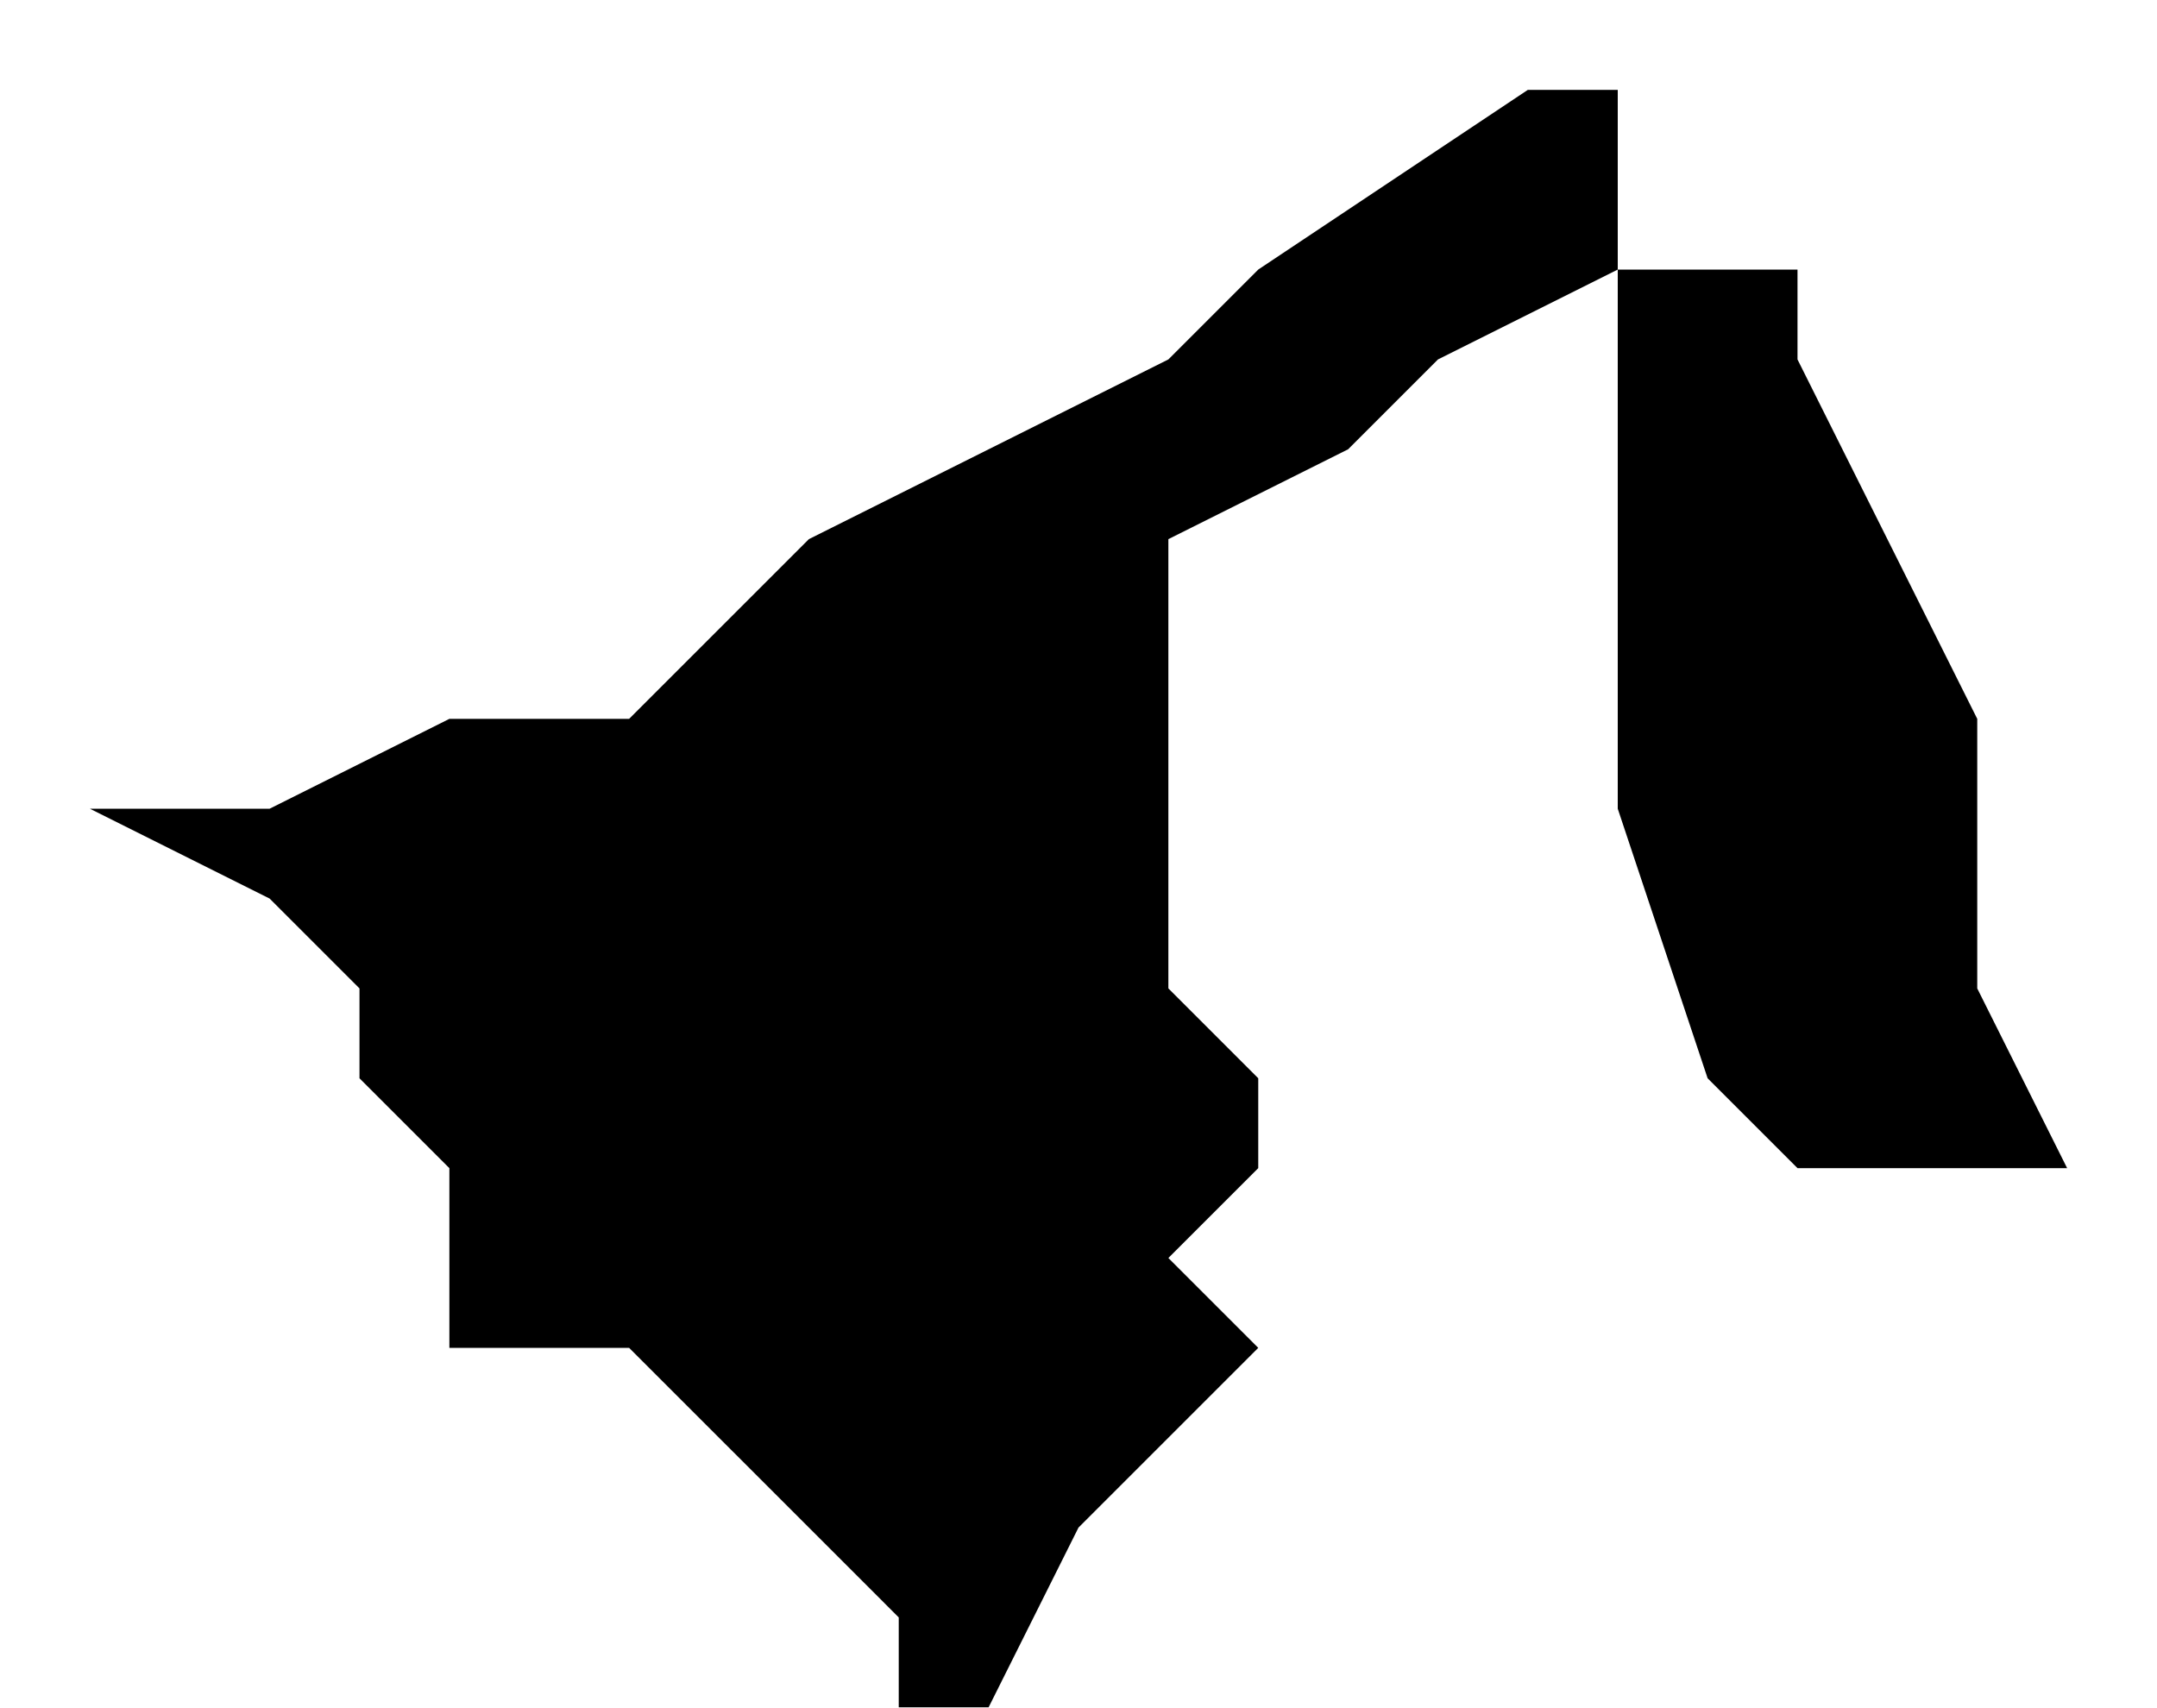
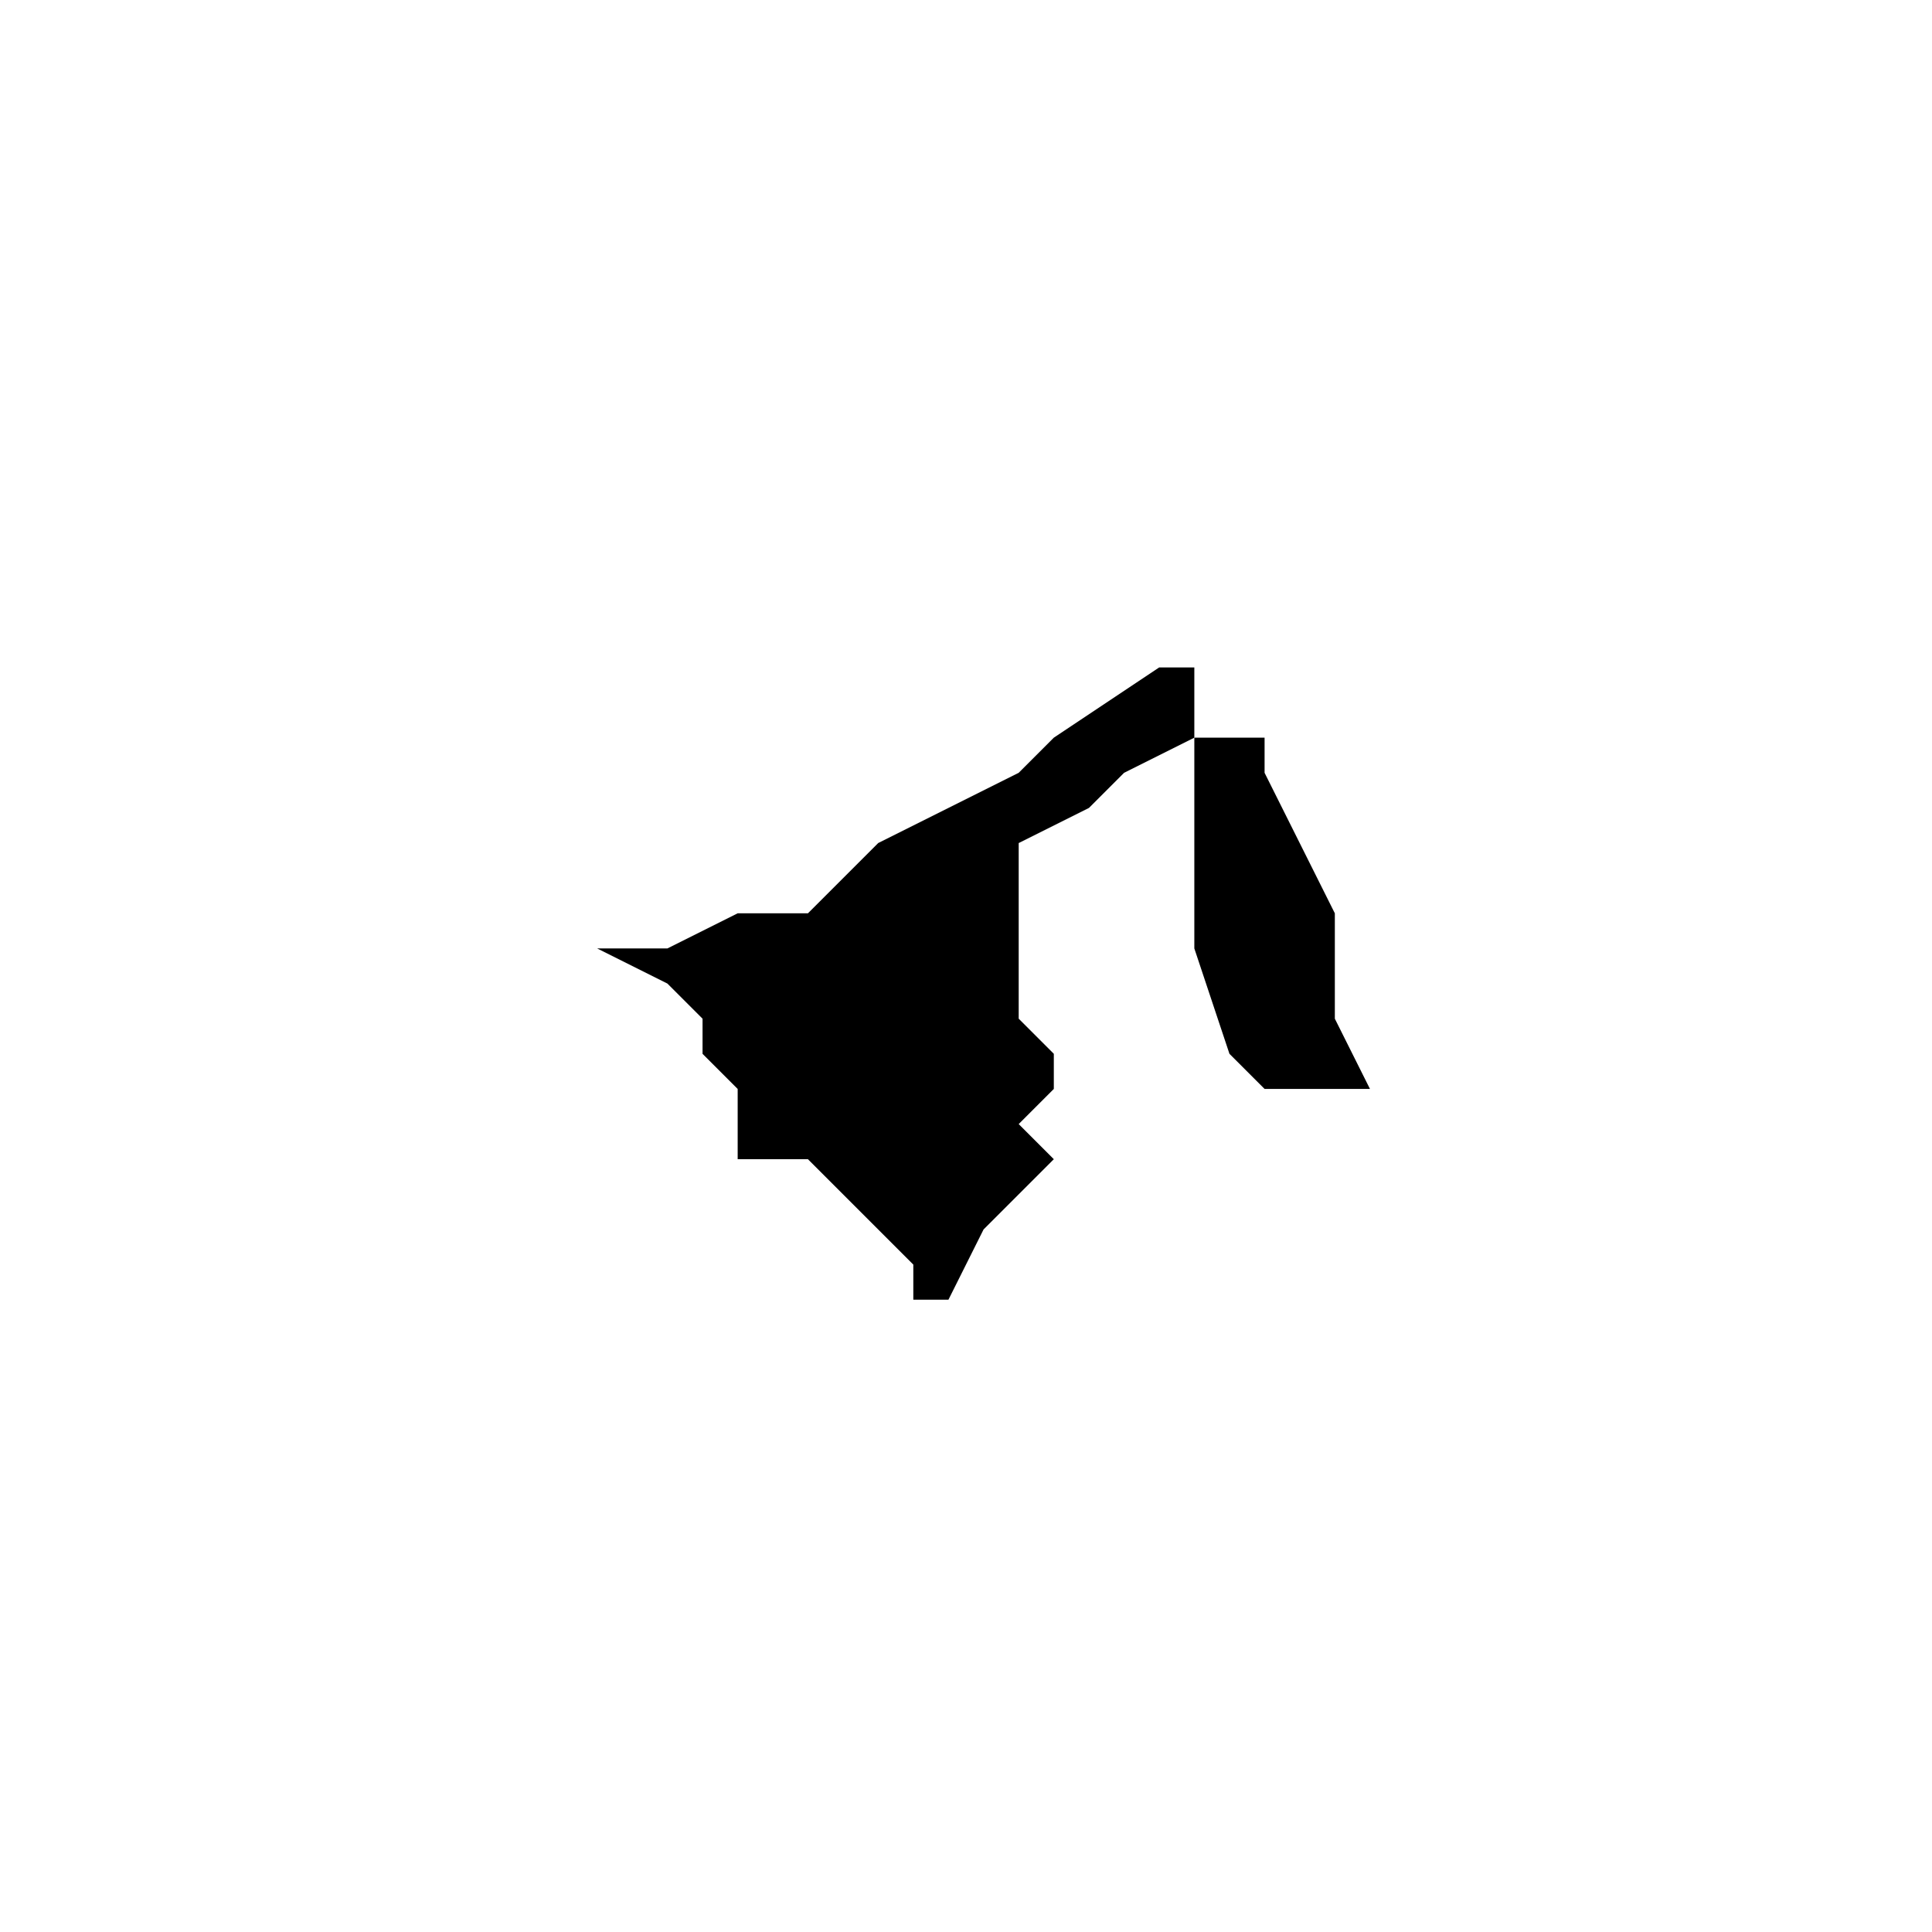
- <svg xmlns="http://www.w3.org/2000/svg" viewBox="1.99 -0.089 0.024 0.019">
+ <svg xmlns="http://www.w3.org/2000/svg" viewBox="1.974 -0.107 0.055 0.055">
  <g vector-effect="non-scaling-stroke" stroke-width="3" stroke-linejoin="round">
    <path d="M2.008,-0.086 L2.006,-0.085 L2.005,-0.084 L2.003,-0.083 L2.003,-0.082 L2.003,-0.082 L2.003,-0.08 L2.003,-0.078 L2.004,-0.077 L2.004,-0.077 L2.004,-0.076 L2.003,-0.075 L2.004,-0.074 L2.003,-0.073 L2.002,-0.072 L2.001,-0.07 L2,-0.07 L2,-0.071 L1.999,-0.072 L1.998,-0.073 L1.997,-0.074 L1.995,-0.074 L1.995,-0.075 L1.995,-0.076 L1.994,-0.077 L1.994,-0.078 L1.993,-0.079 L1.991,-0.08 L1.991,-0.08 L1.993,-0.08 L1.995,-0.081 L1.997,-0.081 L1.999,-0.083 L2.001,-0.084 L2.003,-0.085 L2.004,-0.086 L2.007,-0.088 L2.008,-0.088 L2.008,-0.087 L2.008,-0.086 Z" />
    <path d="M2.01,-0.086 L2.01,-0.085 L2.011,-0.083 L2.012,-0.081 L2.012,-0.078 L2.013,-0.076 L2.013,-0.076 L2.012,-0.076 L2.011,-0.076 L2.01,-0.076 L2.009,-0.077 L2.008,-0.08 L2.008,-0.082 L2.008,-0.084 L2.008,-0.086 L2.01,-0.086 Z" />
  </g>
</svg>
